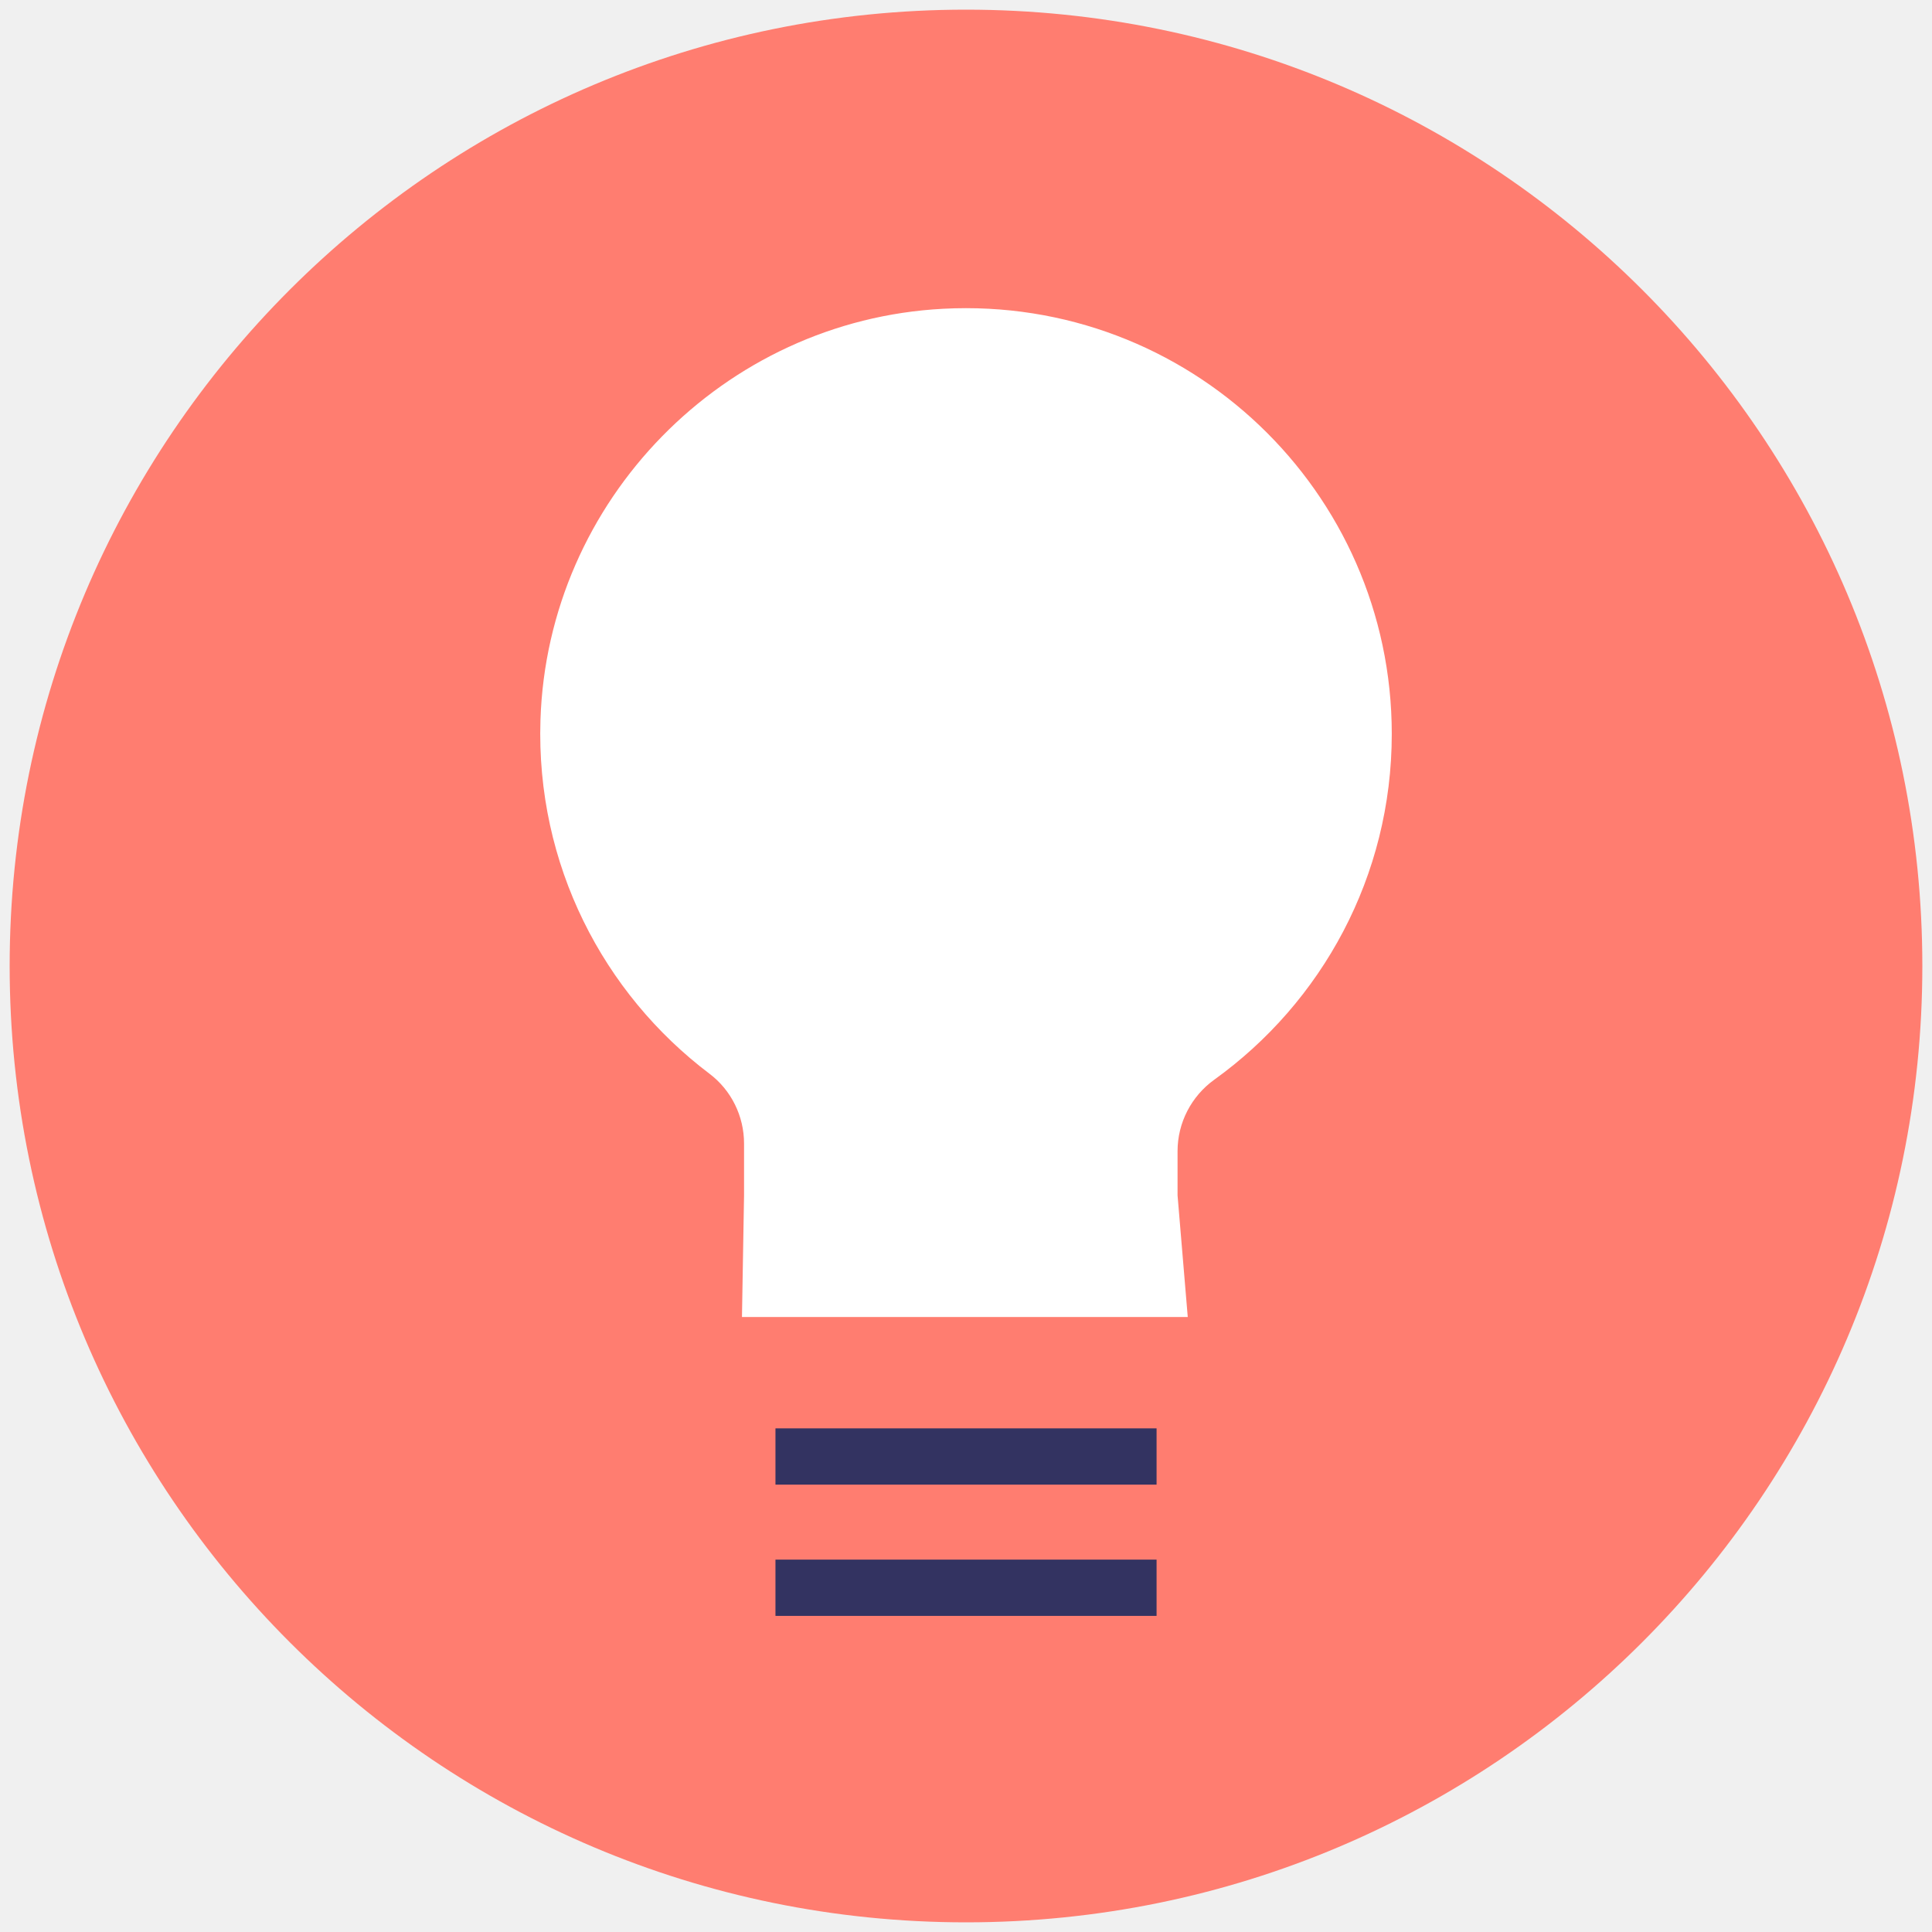
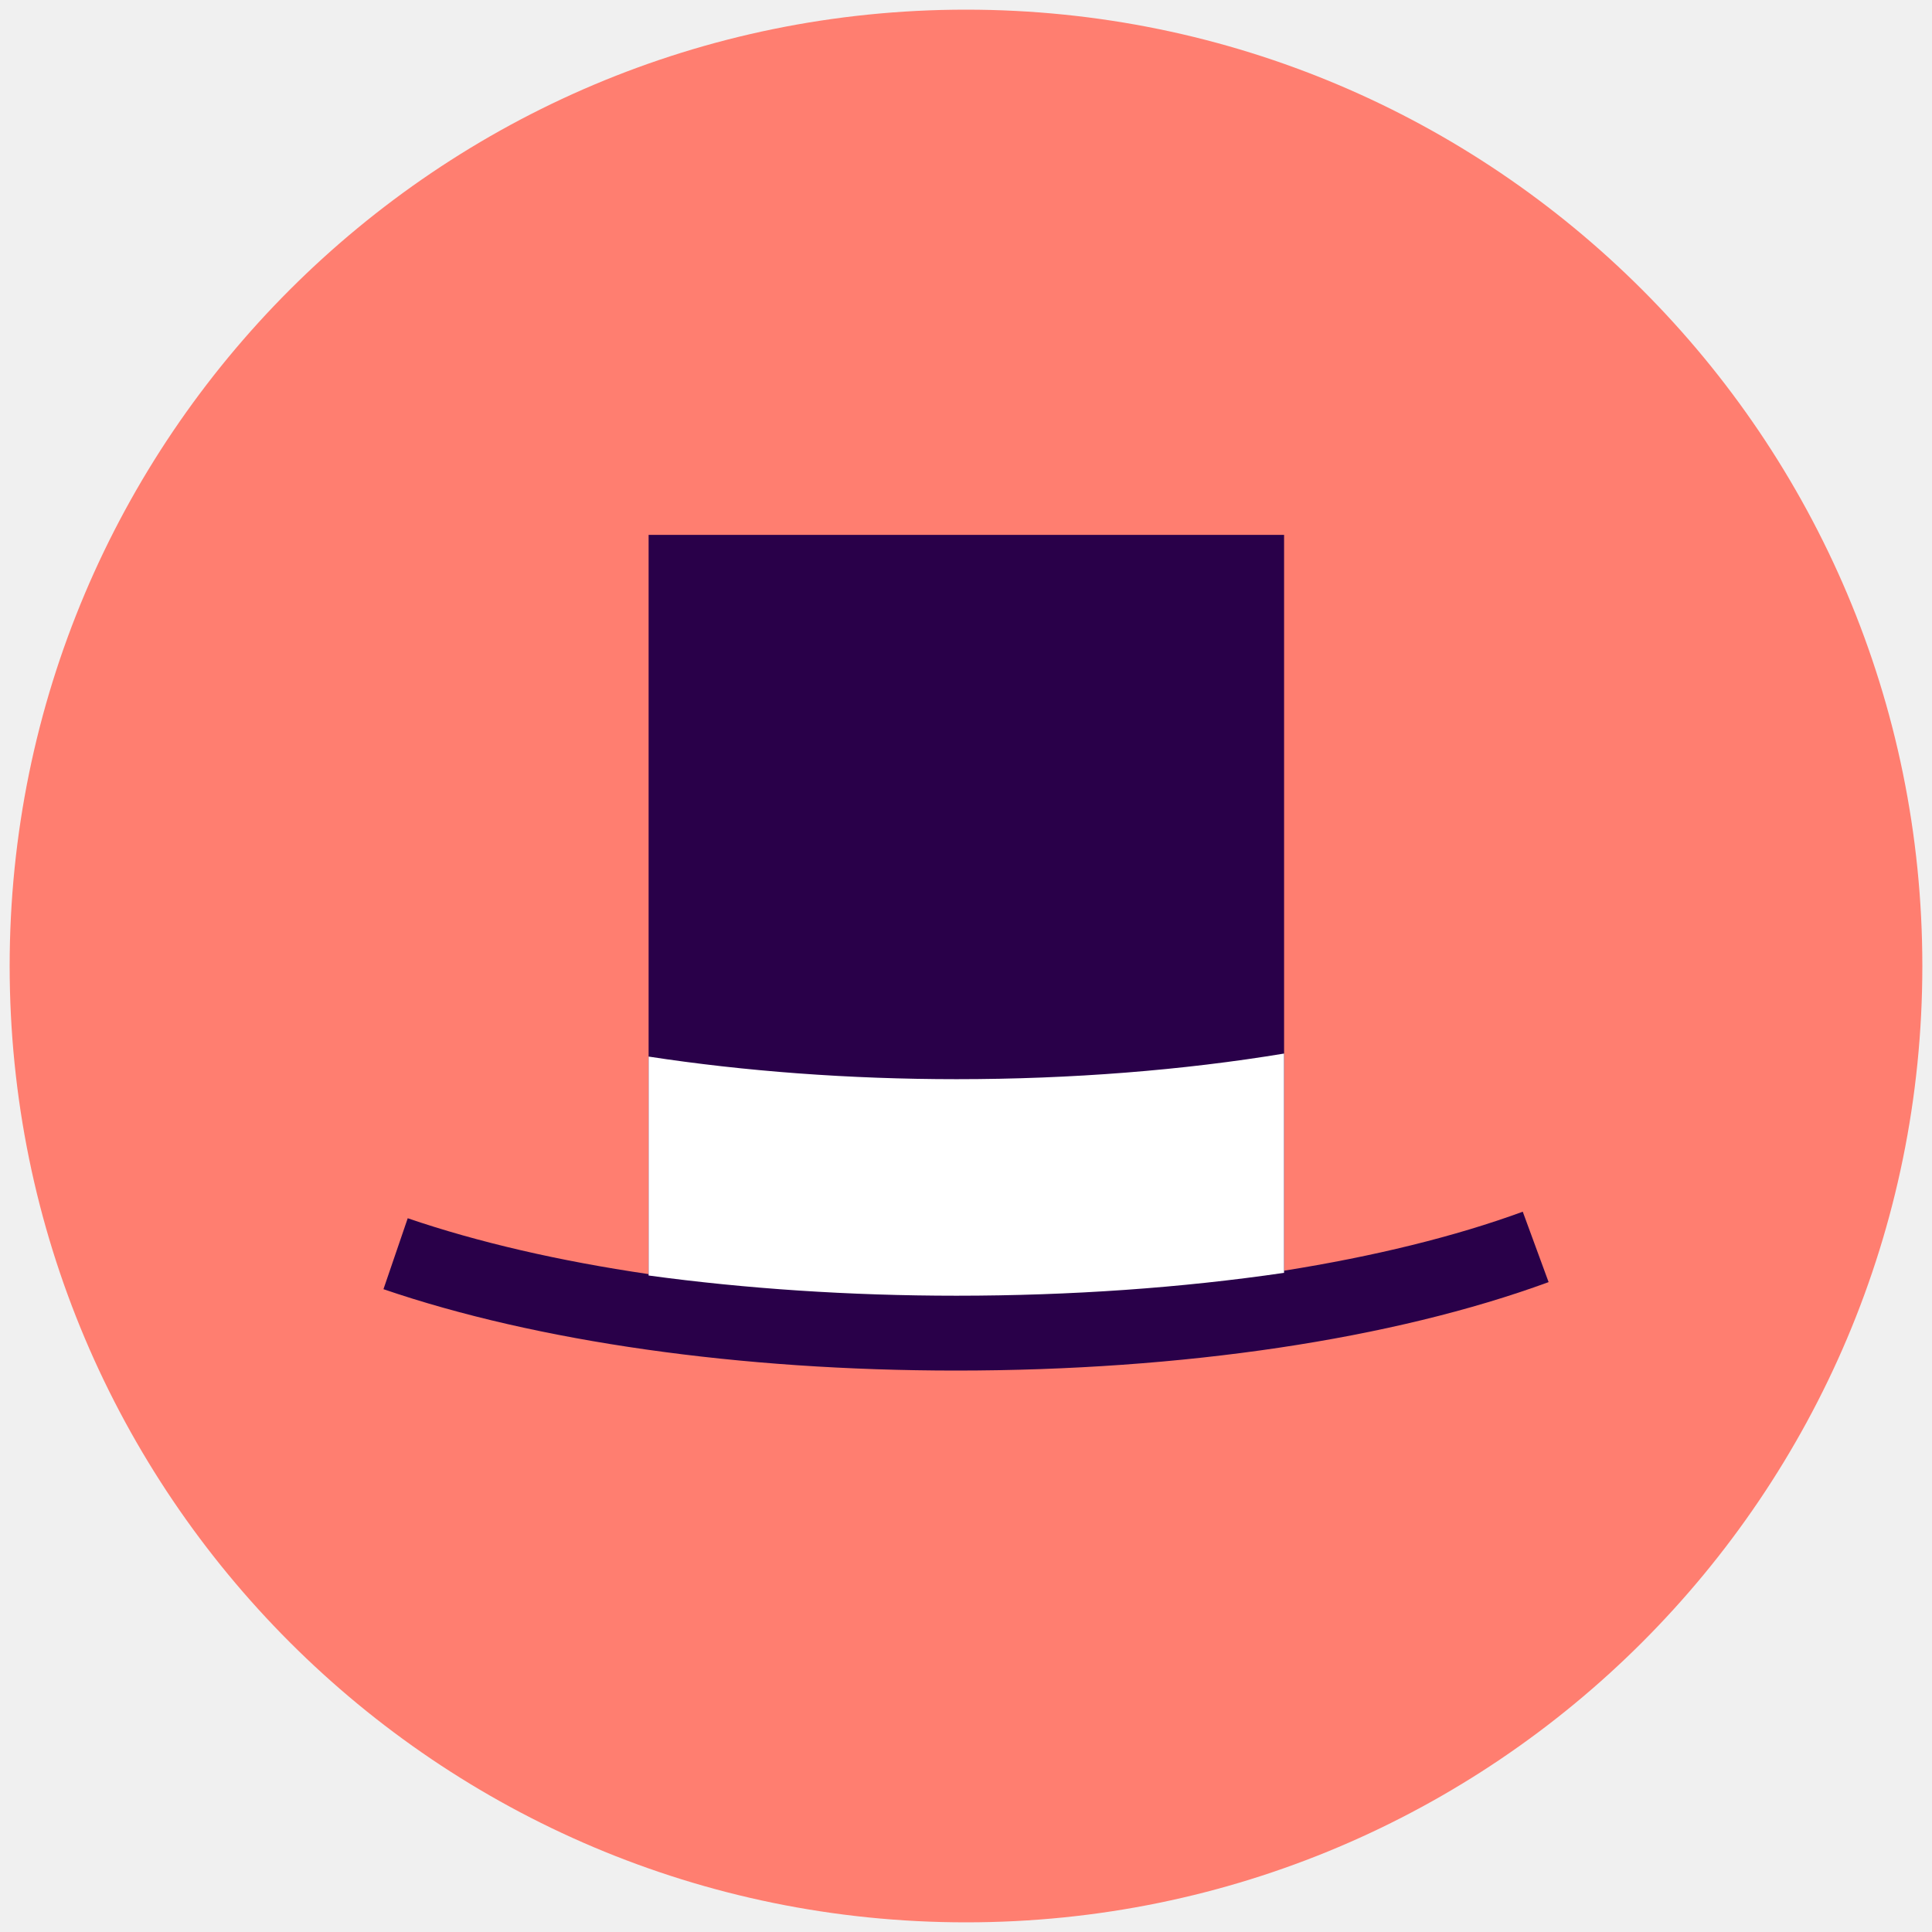
<svg xmlns="http://www.w3.org/2000/svg" version="1.1" id="Layer_1" x="0px" y="0px" viewBox="0 0 500 500" style="enable-background:new 0 0 500 500;" xml:space="preserve">
  <style type="text/css">
- 	.st0{fill:#FF7D70;}
- 	.st1{fill:#FFFFFF;}
- 	.st2{fill:#333361;}
+ 	.st0{fill:#FF7E70;}
+ 	.st1{fill:#290049;}
+ 	.st2{fill:#FFFFFF;}
</style>
  <g>
-     <path class="st0" d="M250,497.5c136.69,0,247.5-110.81,247.5-247.5C497.5,113.31,386.69,2.5,250,2.5S2.5,113.31,2.5,250   C2.5,386.69,113.31,497.5,250,497.5" />
-     <path class="st1" d="M304.75,309.36v-11.44c0-7.34,3.56-14.22,9.51-18.5c27.81-20,45.93-52.62,45.93-89.48   c0-62.83-52.58-113.37-116.13-110.03c-56.8,2.98-102.38,49.59-104.19,106.44c-1.19,37.38,16.25,70.75,43.74,91.53   c5.66,4.27,8.95,10.99,8.95,18.07v13.41l-0.54,31.48h115.37L304.75,309.36z" />
+     <g>
+       <path class="st0" d="M250,497.5c136.69,0,247.5-110.81,247.5-247.5C497.5,113.31,386.69,2.5,250,2.5S2.5,113.31,2.5,250    C2.5,386.69,113.31,497.5,250,497.5" />
+     </g>
+     <path class="st1" d="M394.09,313.59c-17.59,6.45-38.66,11.59-61.77,15.26V138.42H167.86v191.32c-23.03-3.38-44.17-8.24-62.34-14.46   l-6.28,18.36c39.69,13.58,92.33,21.06,148.21,21.06c58.62,0,113.07-8.13,153.33-22.89L394.09,313.59z" />
+     <path class="st2" d="M247.55,279.29c-27.69,0-54.92-2.05-79.69-5.85v56.66c25.13,3.42,52.04,5.23,79.69,5.23   c29.62,0,58.27-2.04,84.76-5.92v-56.75C306.29,276.97,277.29,279.29,247.55,279.29z" />
  </g>
-   <rect x="200.69" y="369.66" class="st2" width="98.63" height="14.56" />
-   <rect x="200.69" y="403.63" class="st2" width="98.63" height="14.56" />
</svg>
